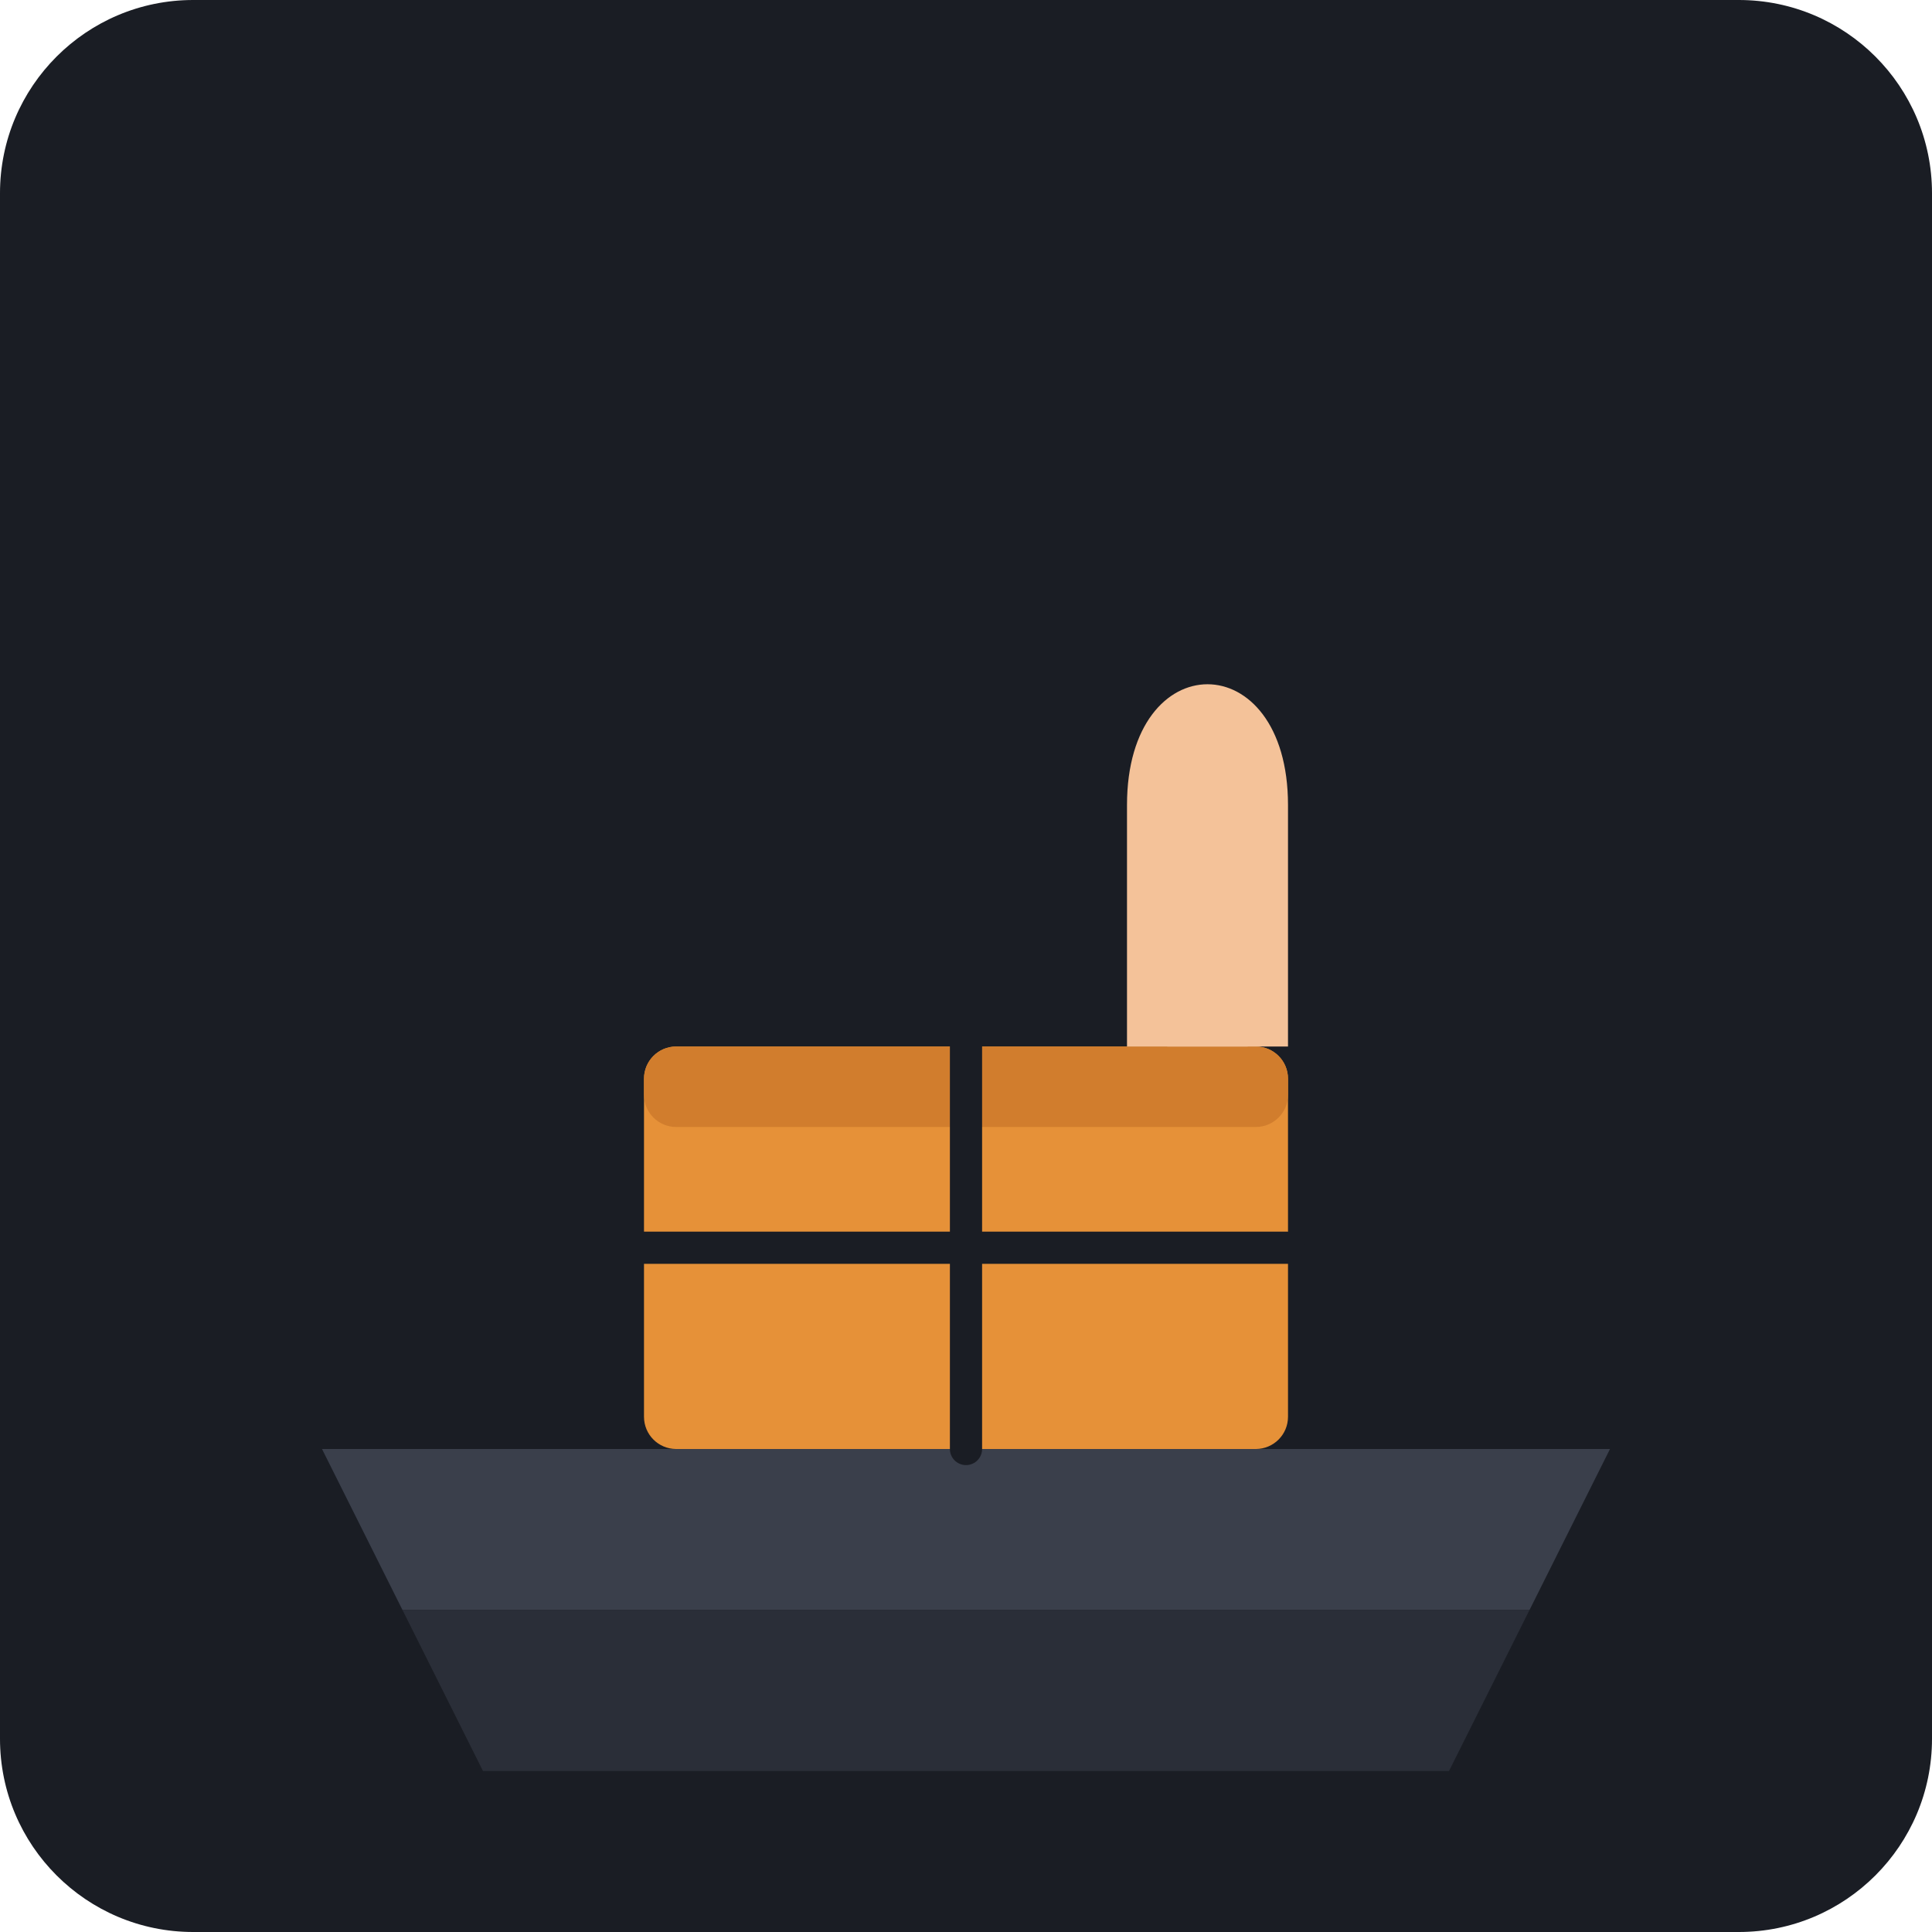
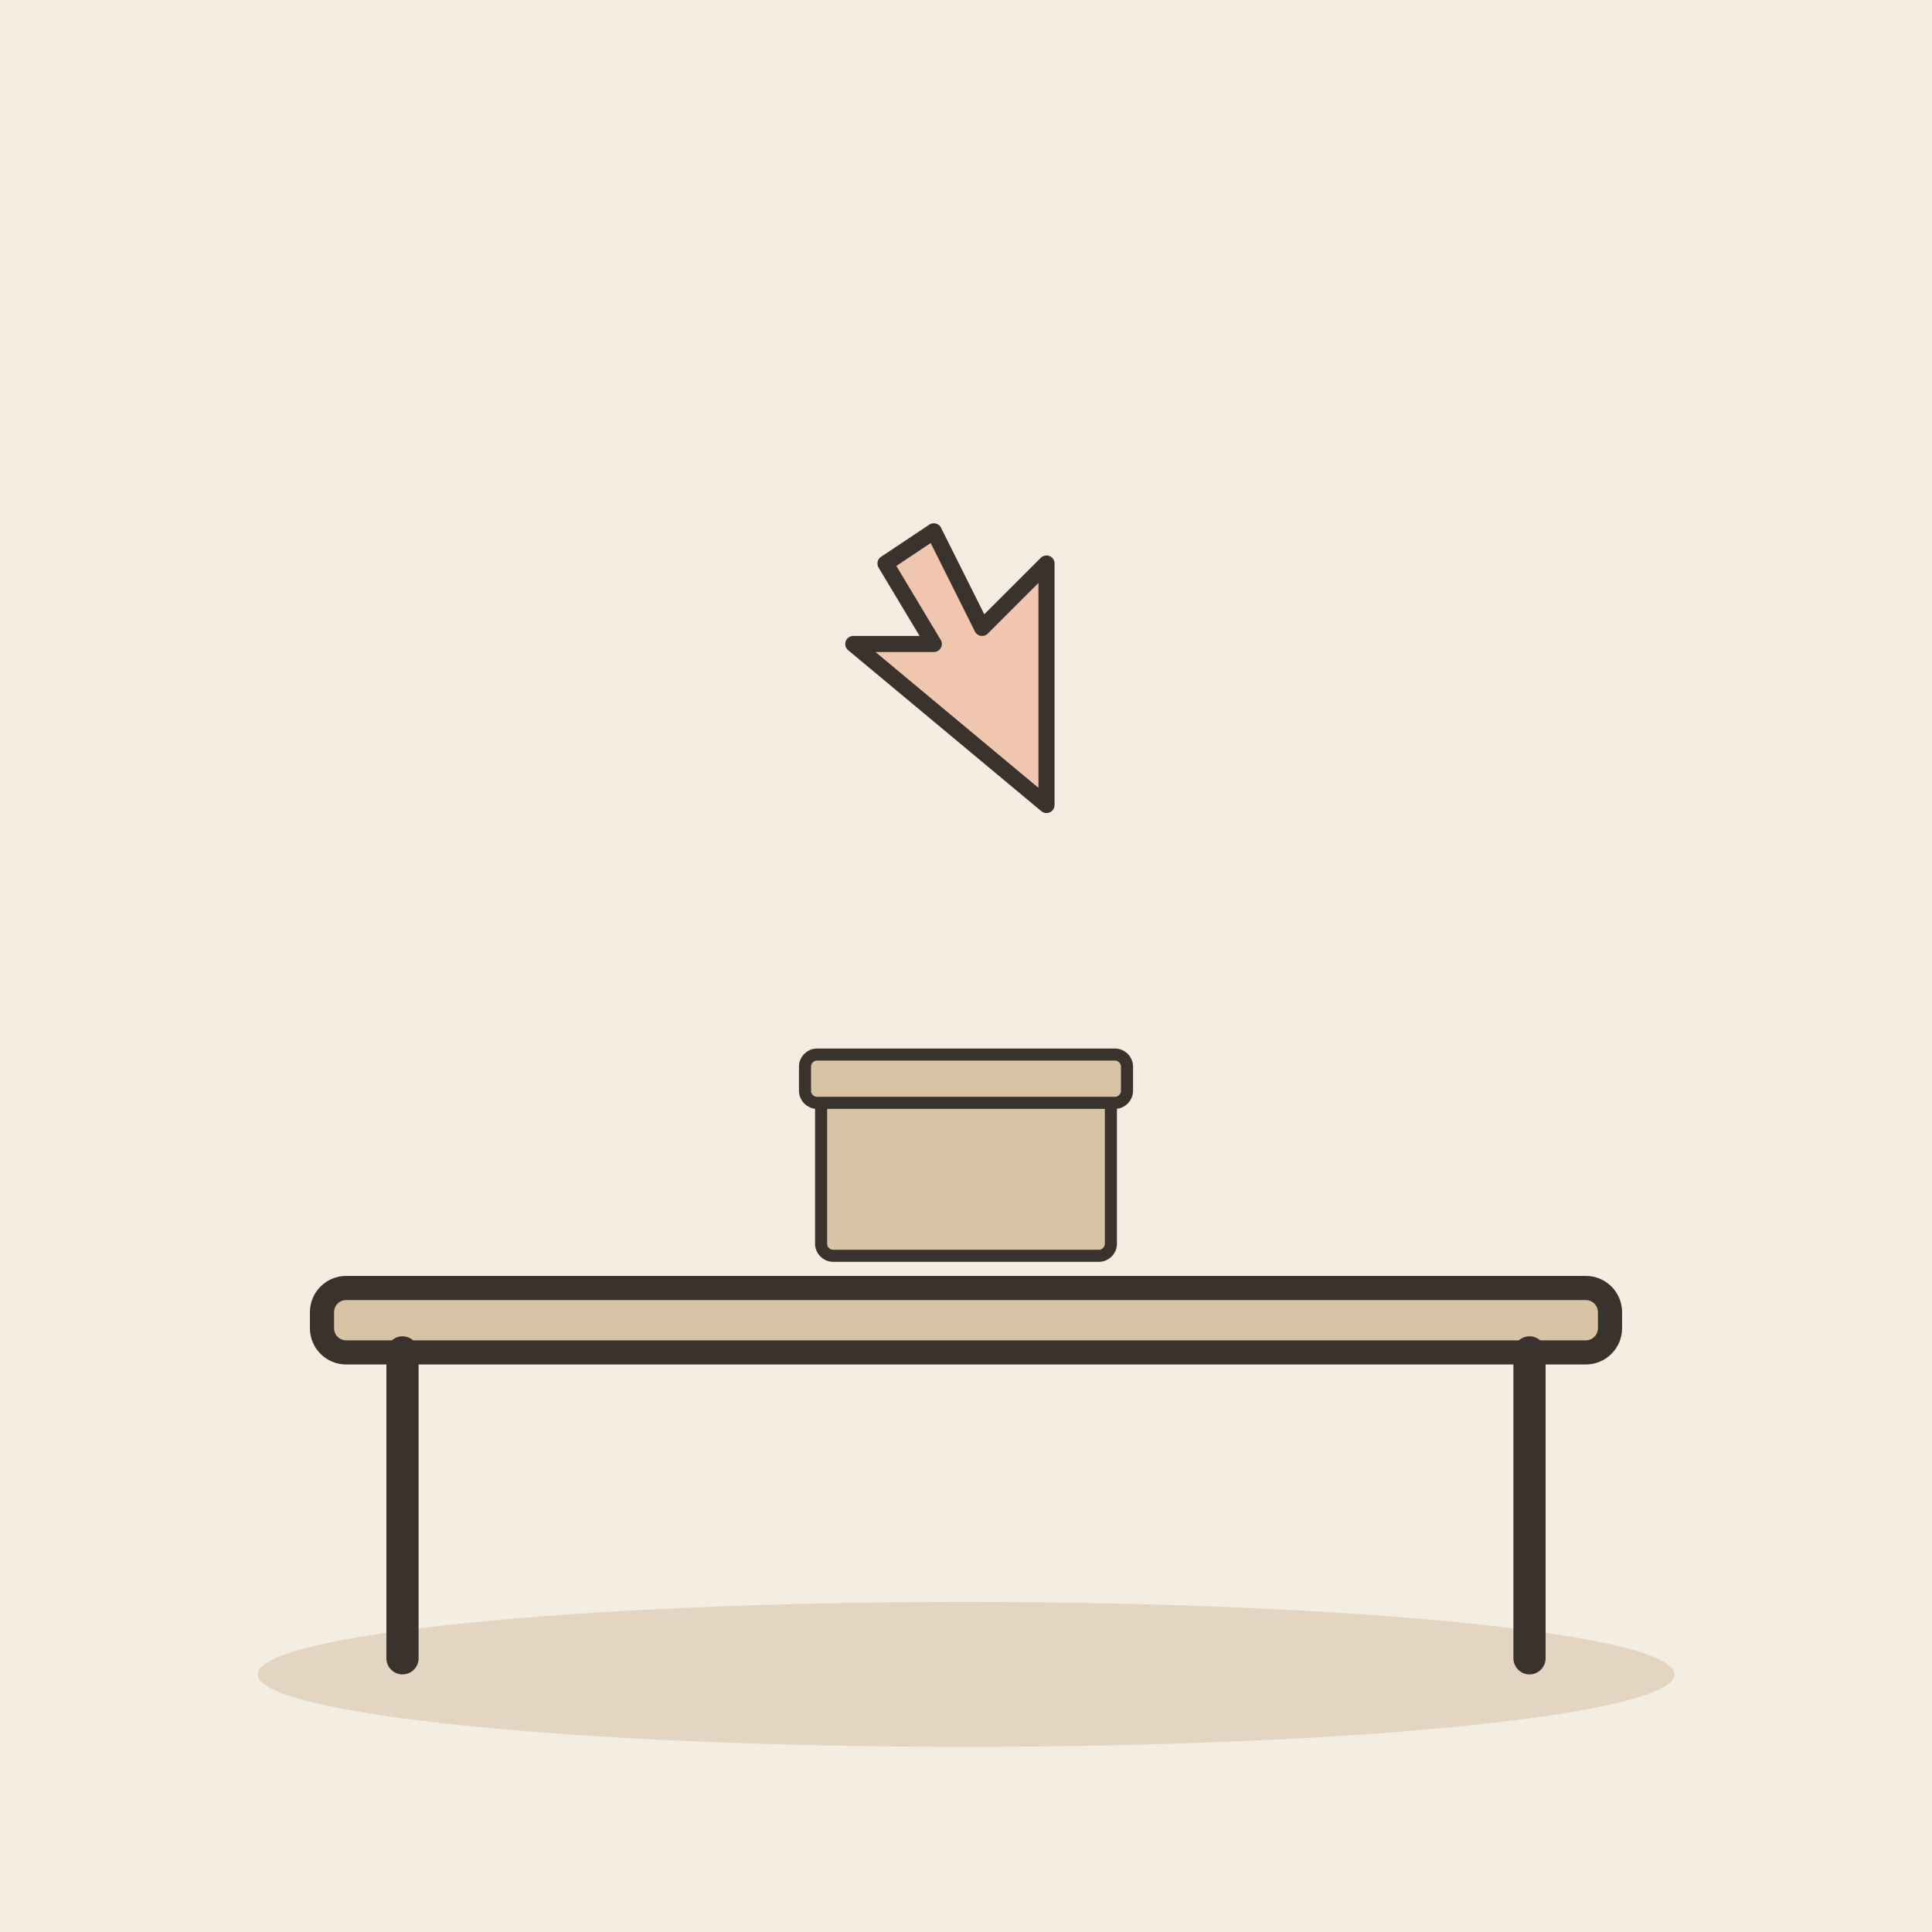
- <svg xmlns="http://www.w3.org/2000/svg" viewBox="0 0 240 240">
-   <rect width="240" height="240" rx="24" fill="#1A1D24" />
-   <path d="M40 180 L200 180 L190 200 L50 200 Z" fill="#3A3F4B" />
-   <path d="M50 200 L60 220 L180 220 L190 200 Z" fill="#2A2E38" />
-   <rect x="80" y="130" width="80" height="50" rx="4" fill="#E69138" />
-   <rect x="80" y="130" width="80" height="10" rx="4" fill="#D17D2D" />
-   <path d="M120 130 L120 180" stroke="#1A1D24" stroke-width="4" stroke-linecap="round" />
-   <path d="M80 155 L160 155" stroke="#1A1D24" stroke-width="4" stroke-linecap="round" />
-   <path d="M140 100 C 140 80, 160 80, 160 100 L 160 130 L 140 130 Z" fill="#F4C299" />
-   <path d="M145 130 L 145 110 L 155 110 L 155 130" fill="#F4C299" />
+ <svg xmlns="http://www.w3.org/2000/svg" viewBox="0 0 240 240" data-style="editorial">
+   <rect width="240" height="240" fill="#F4EDE2" />
+   <ellipse cx="120" cy="208" rx="88" ry="9" fill="#E3D5C1" />
+   <g transform="translate(120 206)">
+     <rect x="-80" y="-46" width="160" height="8" rx="3" fill="#D8C3A5" stroke="#3A332D" stroke-width="3" stroke-linecap="round" stroke-linejoin="round" />
+     <path d="M-70 -38L-70 0" stroke="#3A332D" stroke-width="4" stroke-linecap="round" fill="none" />
+     <path d="M70 -38L70 0" stroke="#3A332D" stroke-width="4" stroke-linecap="round" fill="none" />
+   </g>
+   <g transform="translate(120 156) scale(0.5 0.5)">
+     <rect x="-36" y="-40" width="72" height="40" rx="3" fill="#D8C3A5" stroke="#3A332D" stroke-width="3" stroke-linecap="round" stroke-linejoin="round" />
+     <rect x="-40" y="-50" width="80" height="12" rx="3" fill="#D8C3A5" stroke="#3A332D" stroke-width="3" stroke-linecap="round" stroke-linejoin="round" />
+   </g>
+   <g transform="translate(130 100) rotate(180)">
+     <path d="M0 0L0 30L8 22L14 34L20 30L14 20L24 20Z" fill="#F0C7AE" stroke="#3A332D" stroke-width="2" stroke-linecap="round" stroke-linejoin="round" />
+   </g>
</svg>
